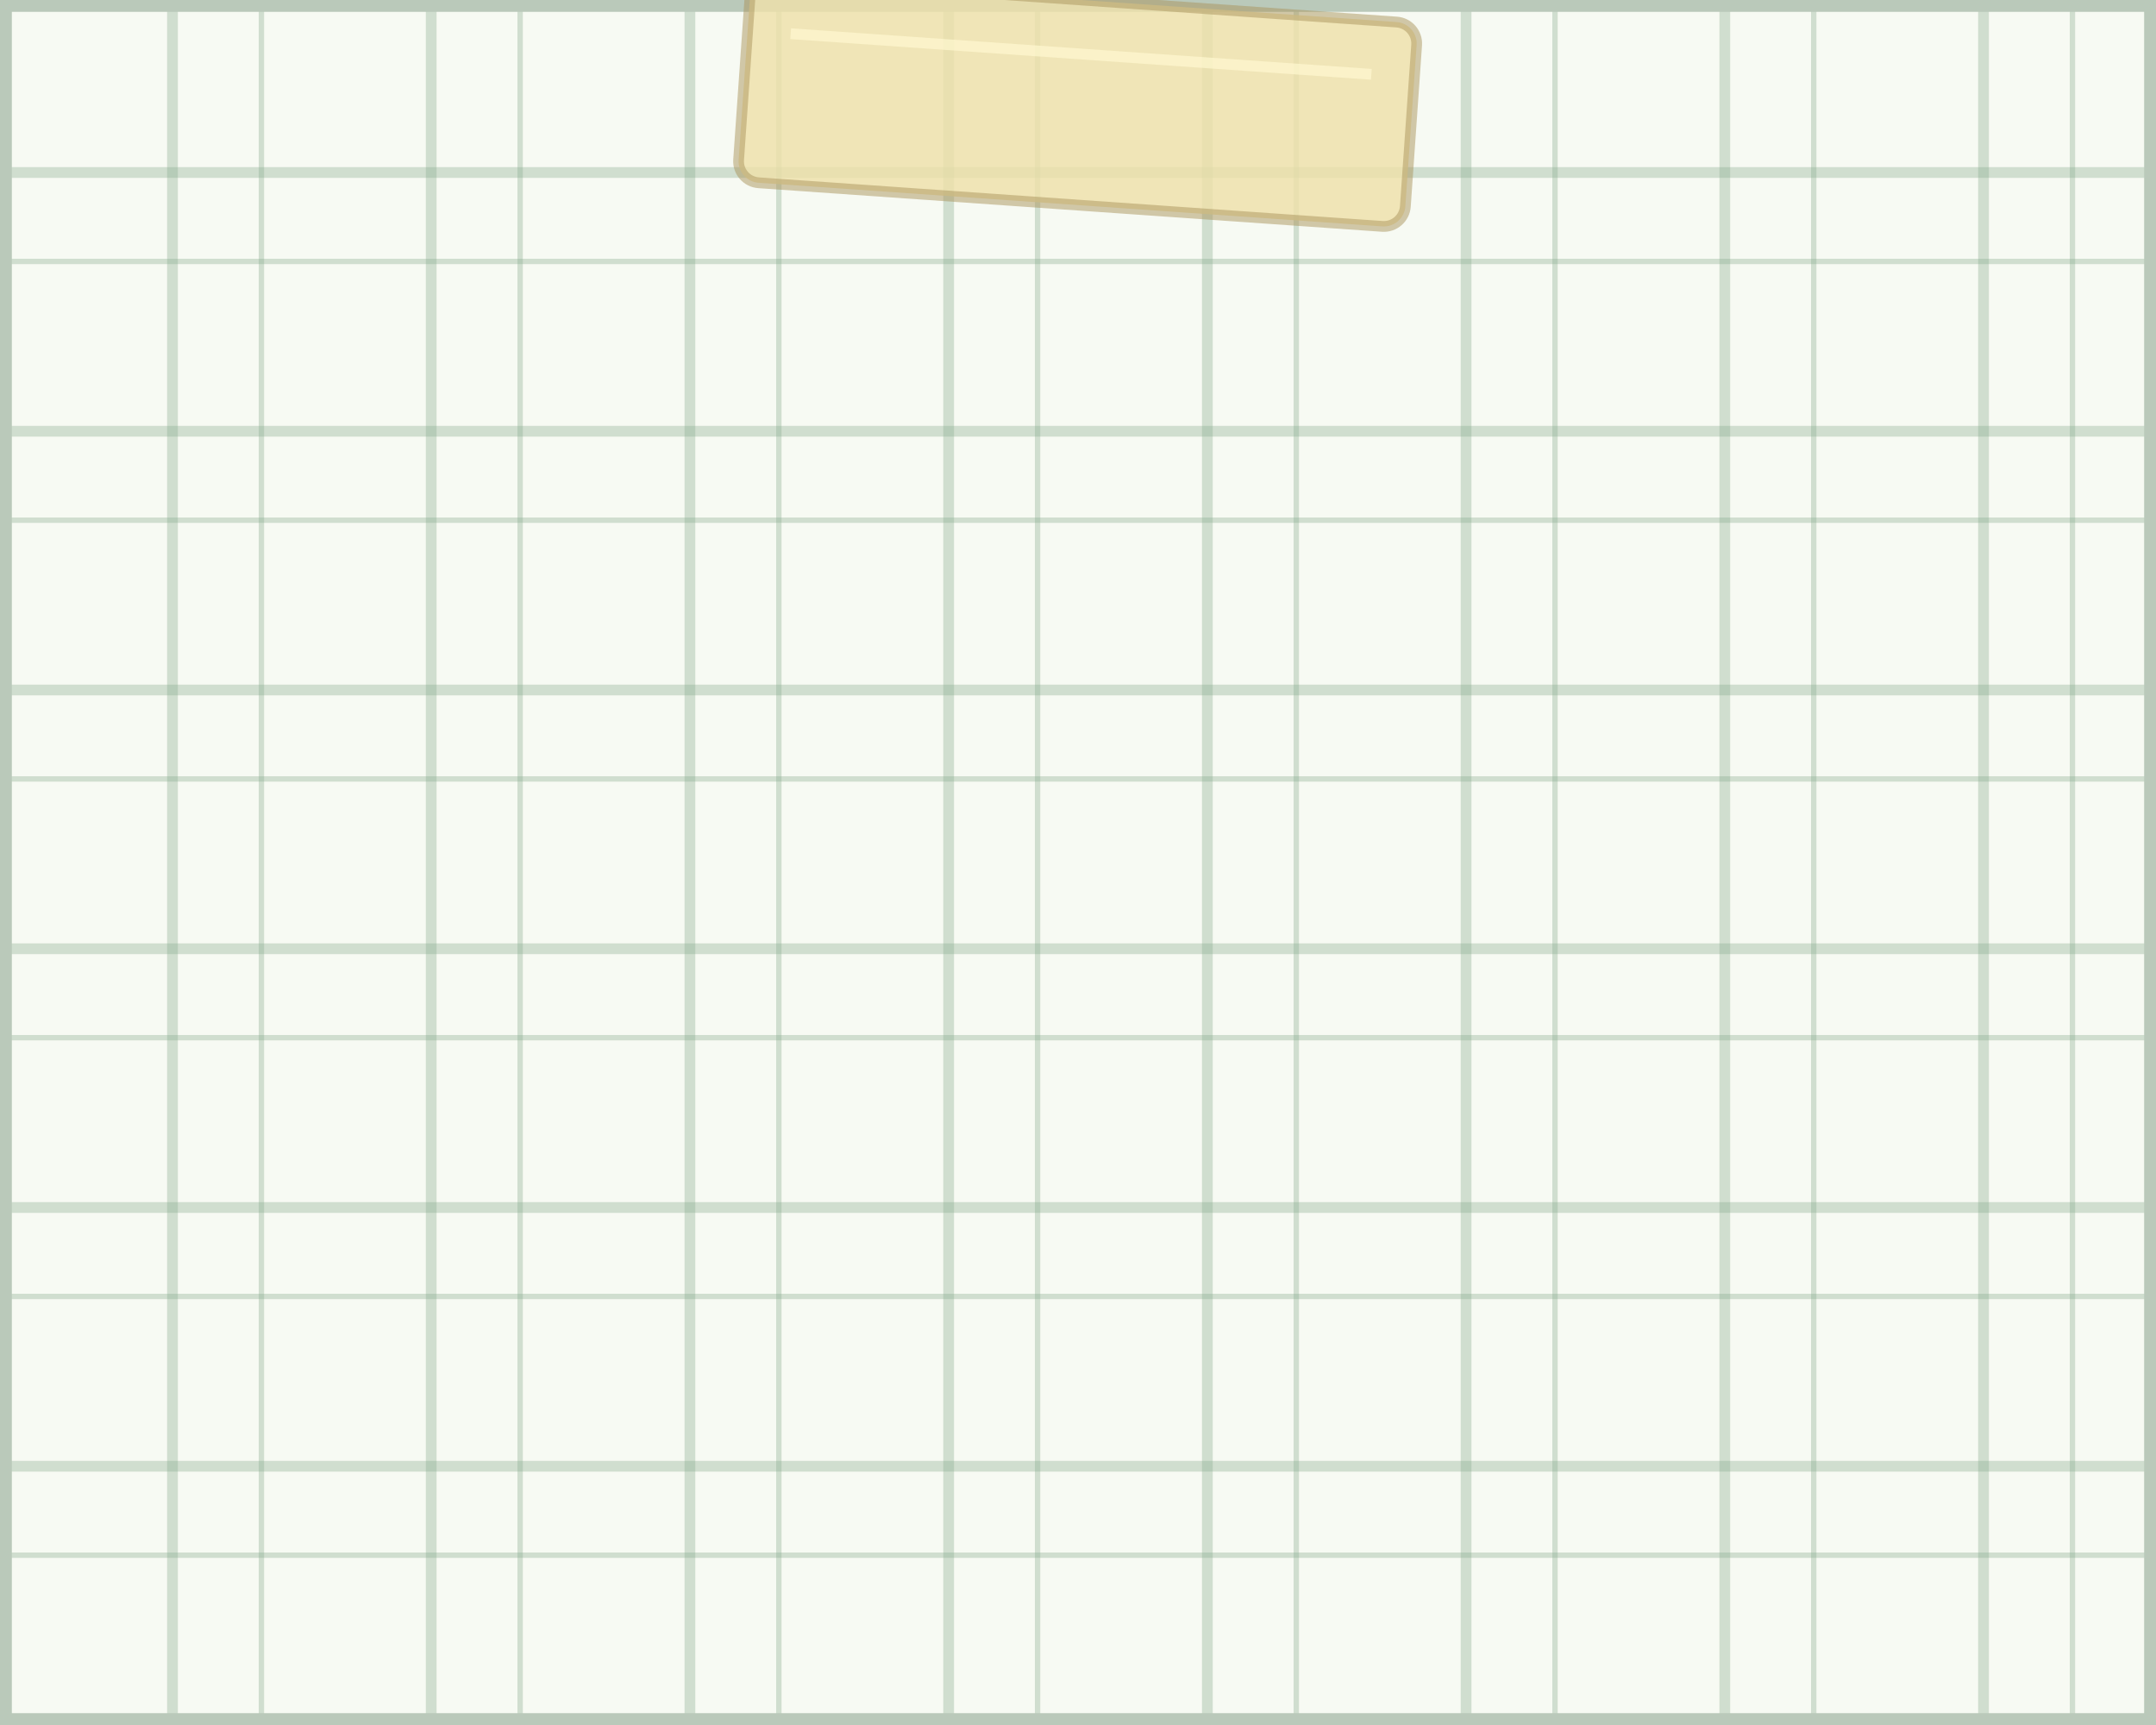
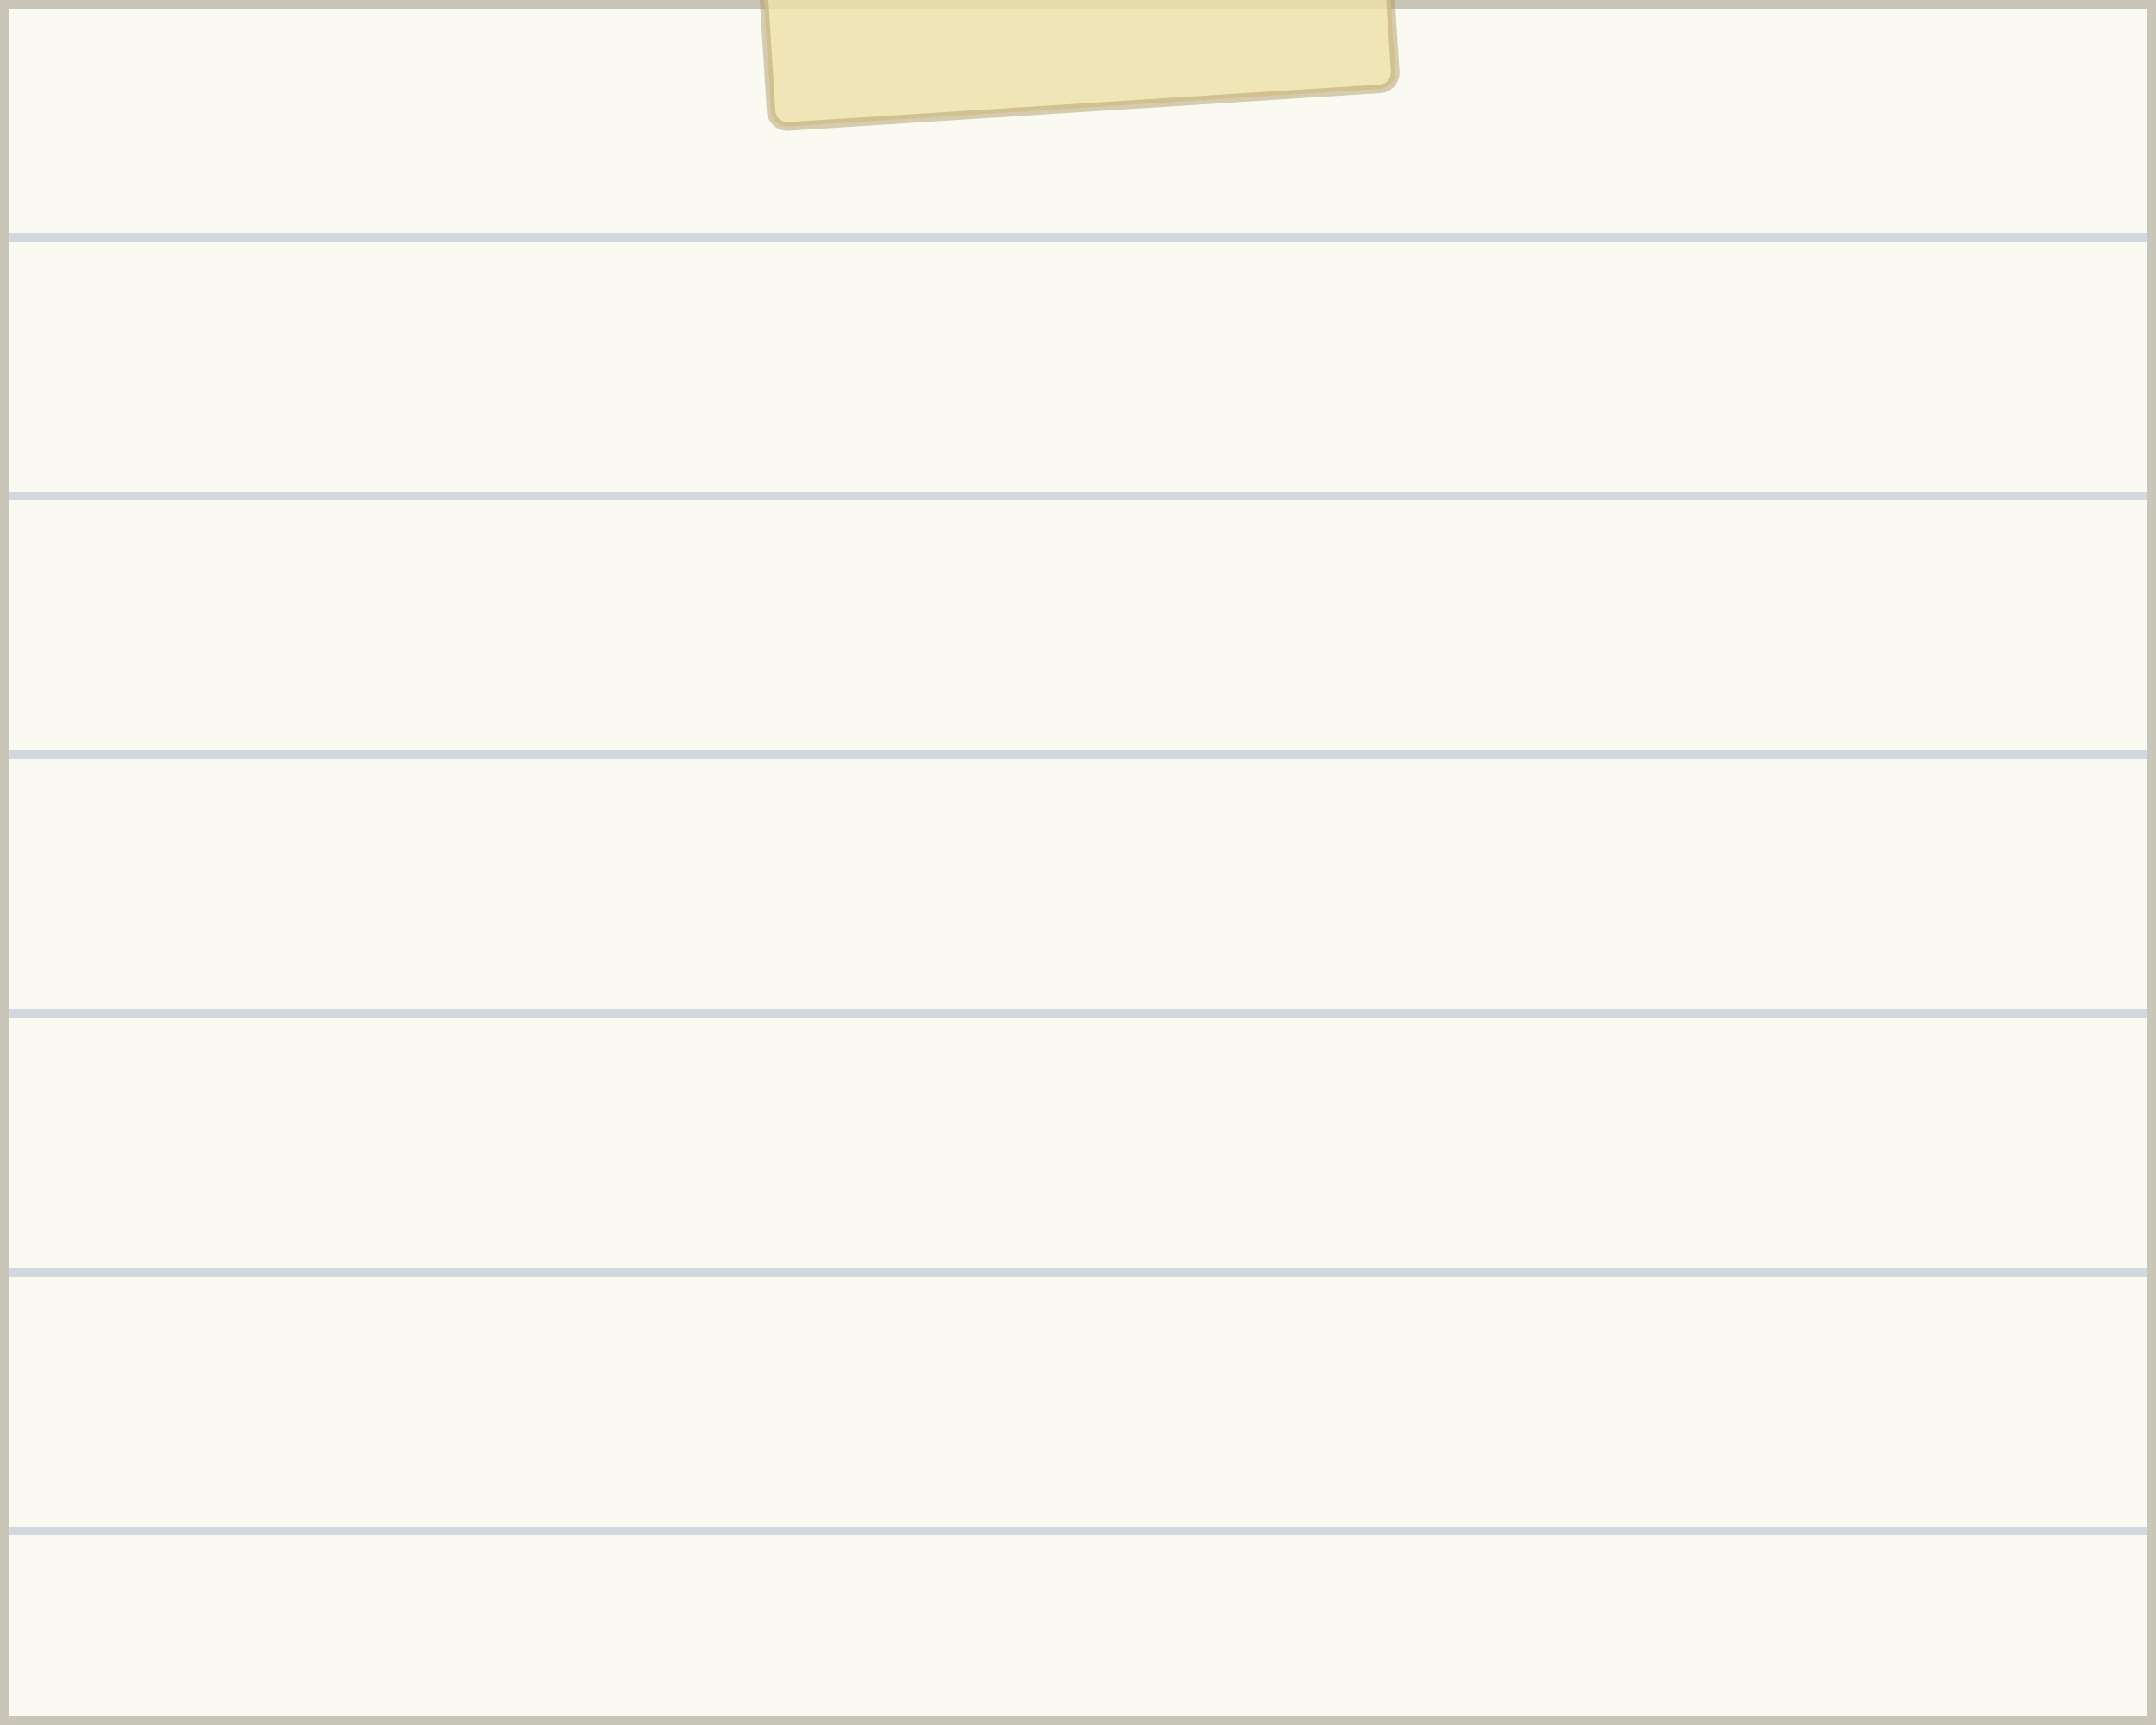
- <svg xmlns="http://www.w3.org/2000/svg" viewBox="0 0 200 160" preserveAspectRatio="xMidYMid meet" aria-hidden="true" focusable="false" data-visual-axis="orientation" data-visual-value="0">
+ <svg xmlns="http://www.w3.org/2000/svg" viewBox="0 0 200 160" preserveAspectRatio="xMidYMid meet" aria-hidden="true" focusable="false" data-visual-axis="orientation" data-visual-value="5">
  <defs>
    <pattern id="paper-early-education-base" patternUnits="userSpaceOnUse" width="24" height="24">
-       <rect width="24" height="24" fill="#f7faf3" />
-       <line x1="0" y1="0" x2="0" y2="24" stroke="#88a88c" stroke-width="1" stroke-opacity="0.35" />
-       <line x1="0" y1="0" x2="24" y2="0" stroke="#88a88c" stroke-width="1" stroke-opacity="0.35" />
-       <line x1="16" y1="0" x2="16" y2="24" stroke="#88a88c" stroke-width="1" stroke-opacity="0.35" />
-       <line x1="0" y1="16" x2="24" y2="16" stroke="#88a88c" stroke-width="1" stroke-opacity="0.35" />
+       <rect width="24" height="24" fill="#fafaf2" />
+       <line x1="0" y1="22" x2="24" y2="22" stroke="#7890b4" stroke-width="0.8" stroke-opacity="0.32" />
    </pattern>
  </defs>
  <g data-visual-axis="family" data-visual-value="1">
-     <g data-visual-axis="palette" data-visual-value="1">
-       <g data-visual-axis="surface" data-visual-value="1">
+     <g data-visual-axis="palette" data-visual-value="0">
+       <g data-visual-axis="surface" data-visual-value="0">
        <g data-visual-axis="shape" data-visual-value="0">
          <g data-visual-axis="fold" data-visual-value="0">
            <g data-visual-axis="tape" data-visual-value="1">
-               <g data-visual-axis="detail" data-visual-value="11">
-                 <polygon points="0,0 200,0 200,160 0,160" fill="url(#paper-early-education-base)" stroke="#bac9ba" stroke-width="2.2" stroke-linejoin="round" data-visual-axis="silhouette" data-visual-value="0" data-visual-scope="self" />
-                 <g transform="rotate(4 100 9)">
-                   <rect x="69.0" y="0" width="62" height="19" rx="2" fill="#eee0aa" stroke="#aa955d" stroke-width="1" fill-opacity="0.82" stroke-opacity="0.5" />
-                   <line x1="73.0" y1="5" x2="127.0" y2="5" stroke="#fff8d1" stroke-width="1" stroke-opacity="0.7" />
+               <g data-visual-axis="detail" data-visual-value="4">
+                 <polygon points="0,0 200,0 200,160 0,160" fill="url(#paper-early-education-base)" stroke="#c9c5b9" stroke-width="1.6" stroke-linejoin="round" data-visual-axis="silhouette" data-visual-value="0" data-visual-scope="self" />
+                 <g transform="rotate(-3.63 100 1.0)">
+                   <rect x="71.0" y="-8" width="58" height="18" rx="1.5" fill="#eee0aa" stroke="#aa955d" stroke-width="0.8" fill-opacity="0.82" stroke-opacity="0.45" />
+                   <line x1="75.0" y1="-4" x2="125.0" y2="-4" stroke="#fff8d1" stroke-width="0.8" stroke-opacity="0.65" />
                </g>
              </g>
            </g>
          </g>
        </g>
      </g>
    </g>
  </g>
-   <rect x="31" y="36" width="138" height="86" fill="none" stroke="none" data-theme-content-area="content" />
+   <rect x="27" y="30" width="146" height="98" fill="none" stroke="none" data-theme-content-area="content" />
</svg>
